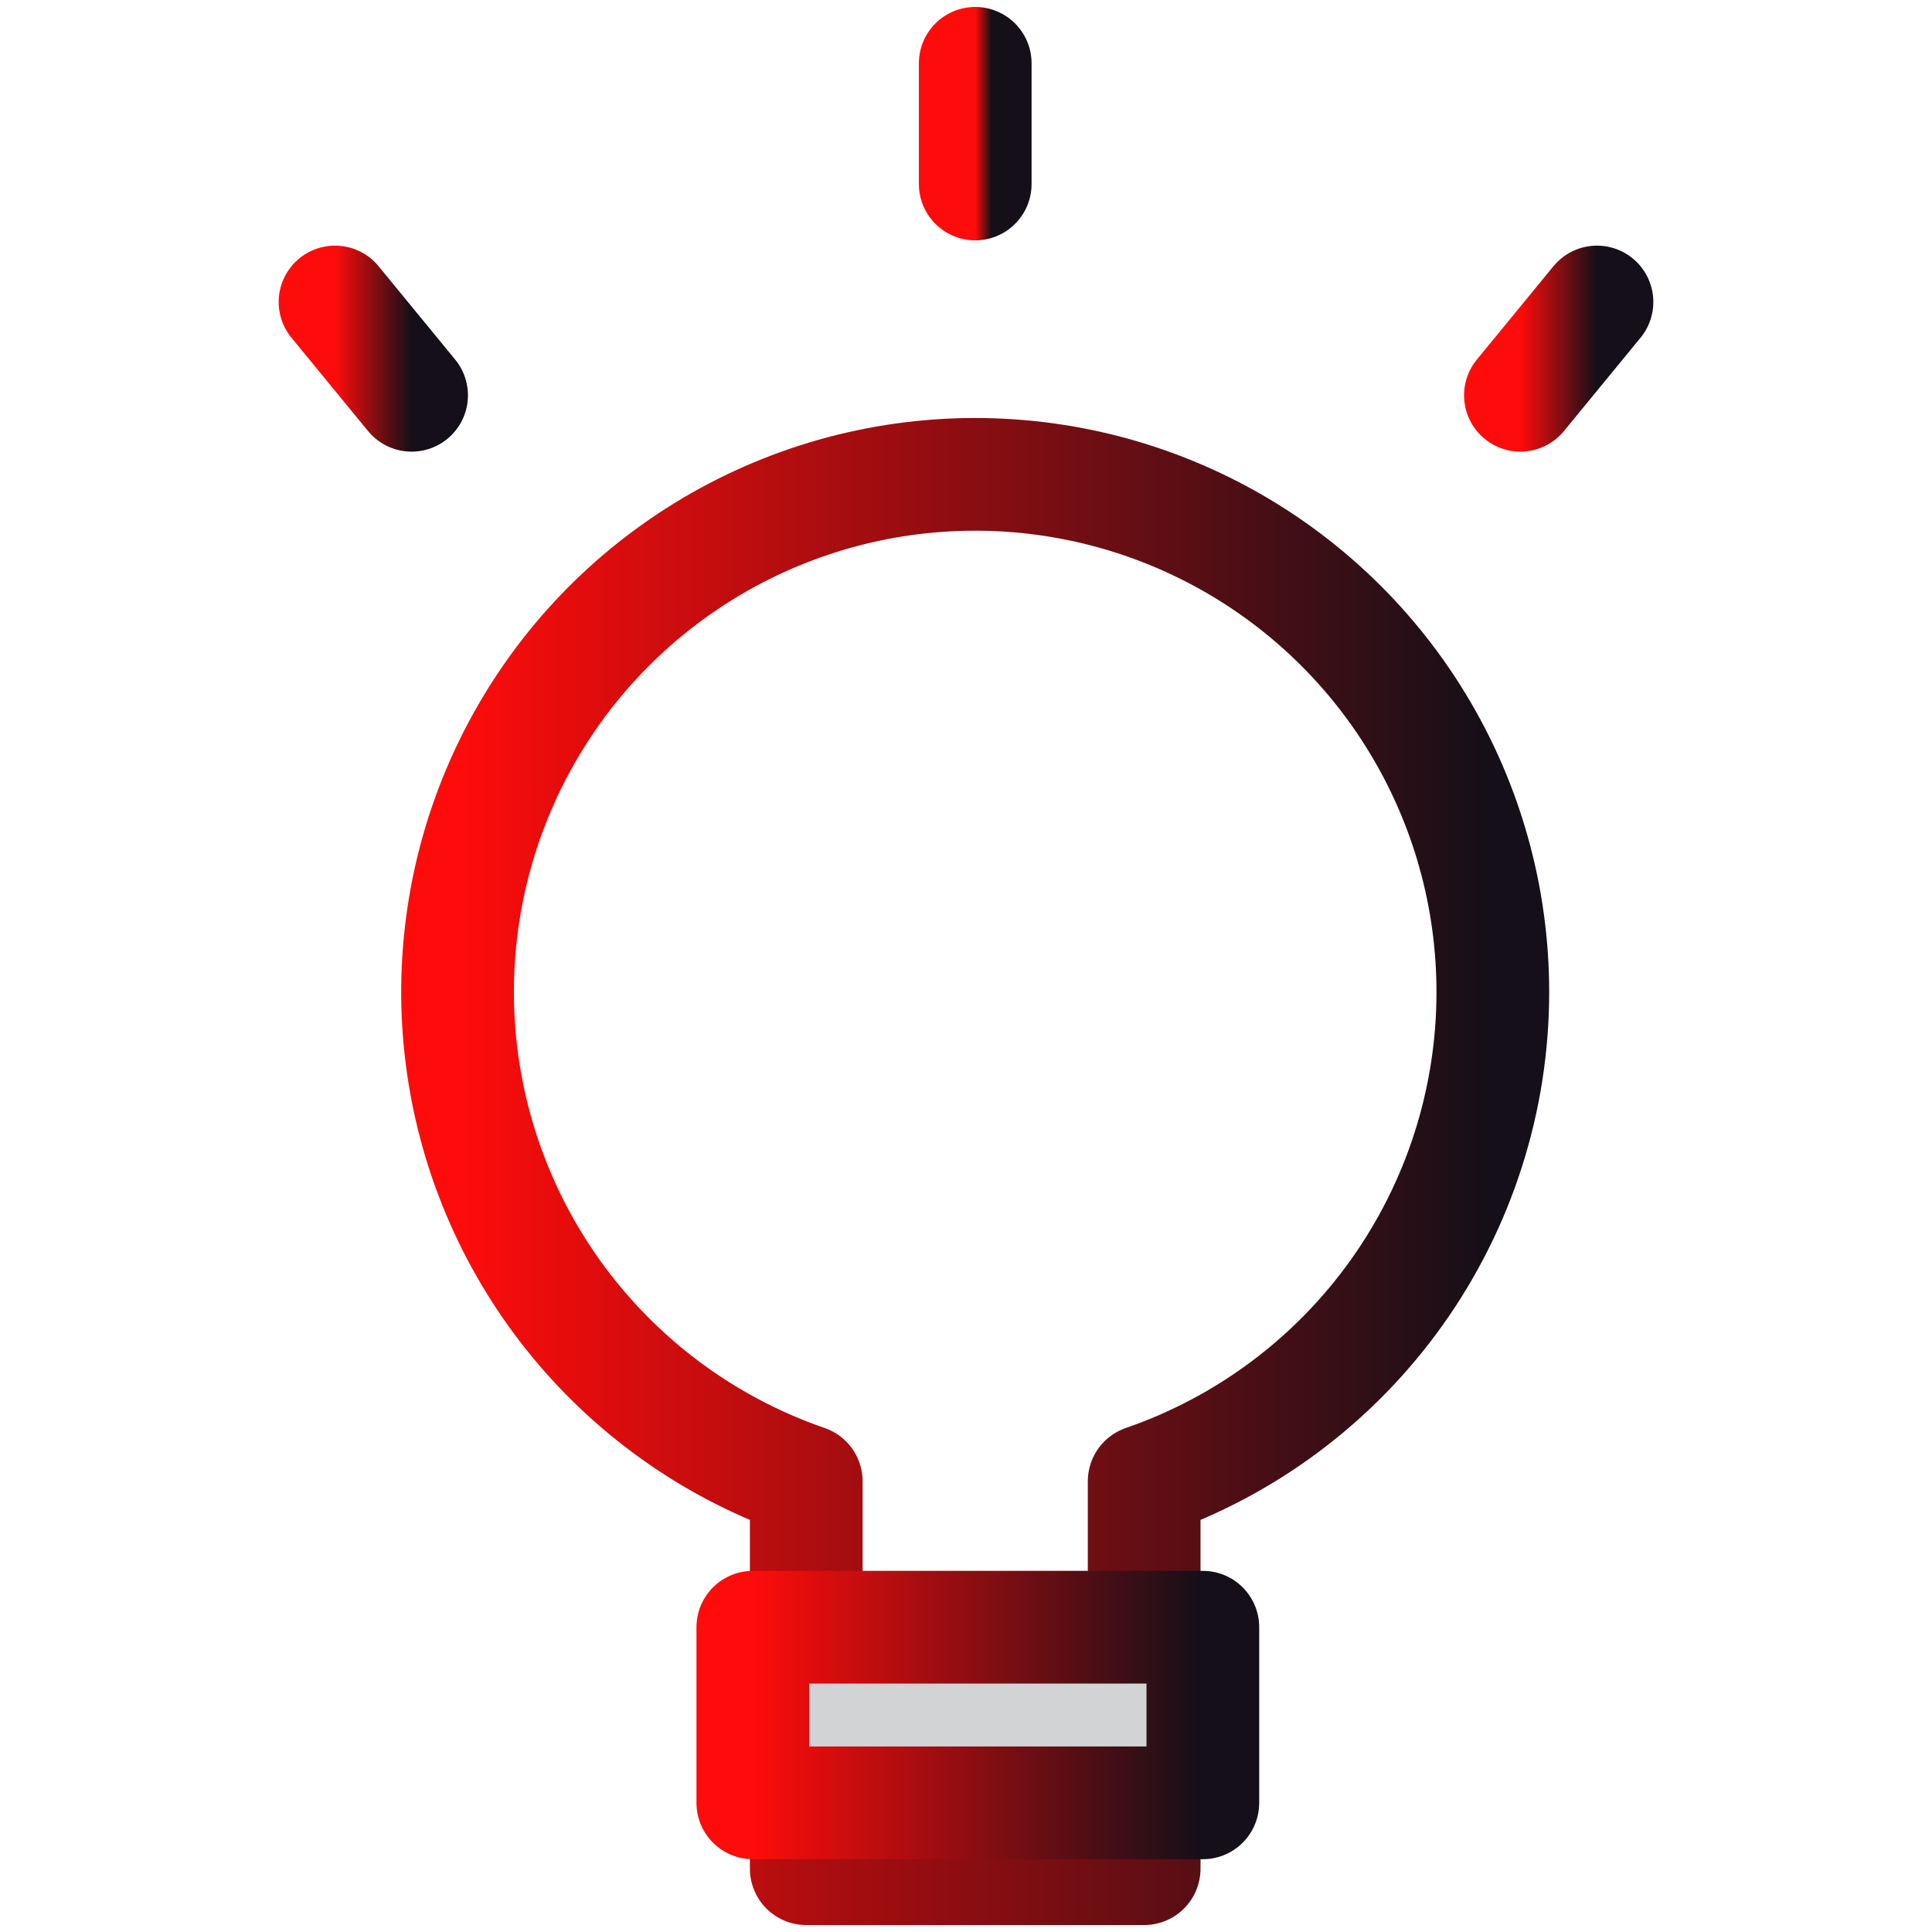
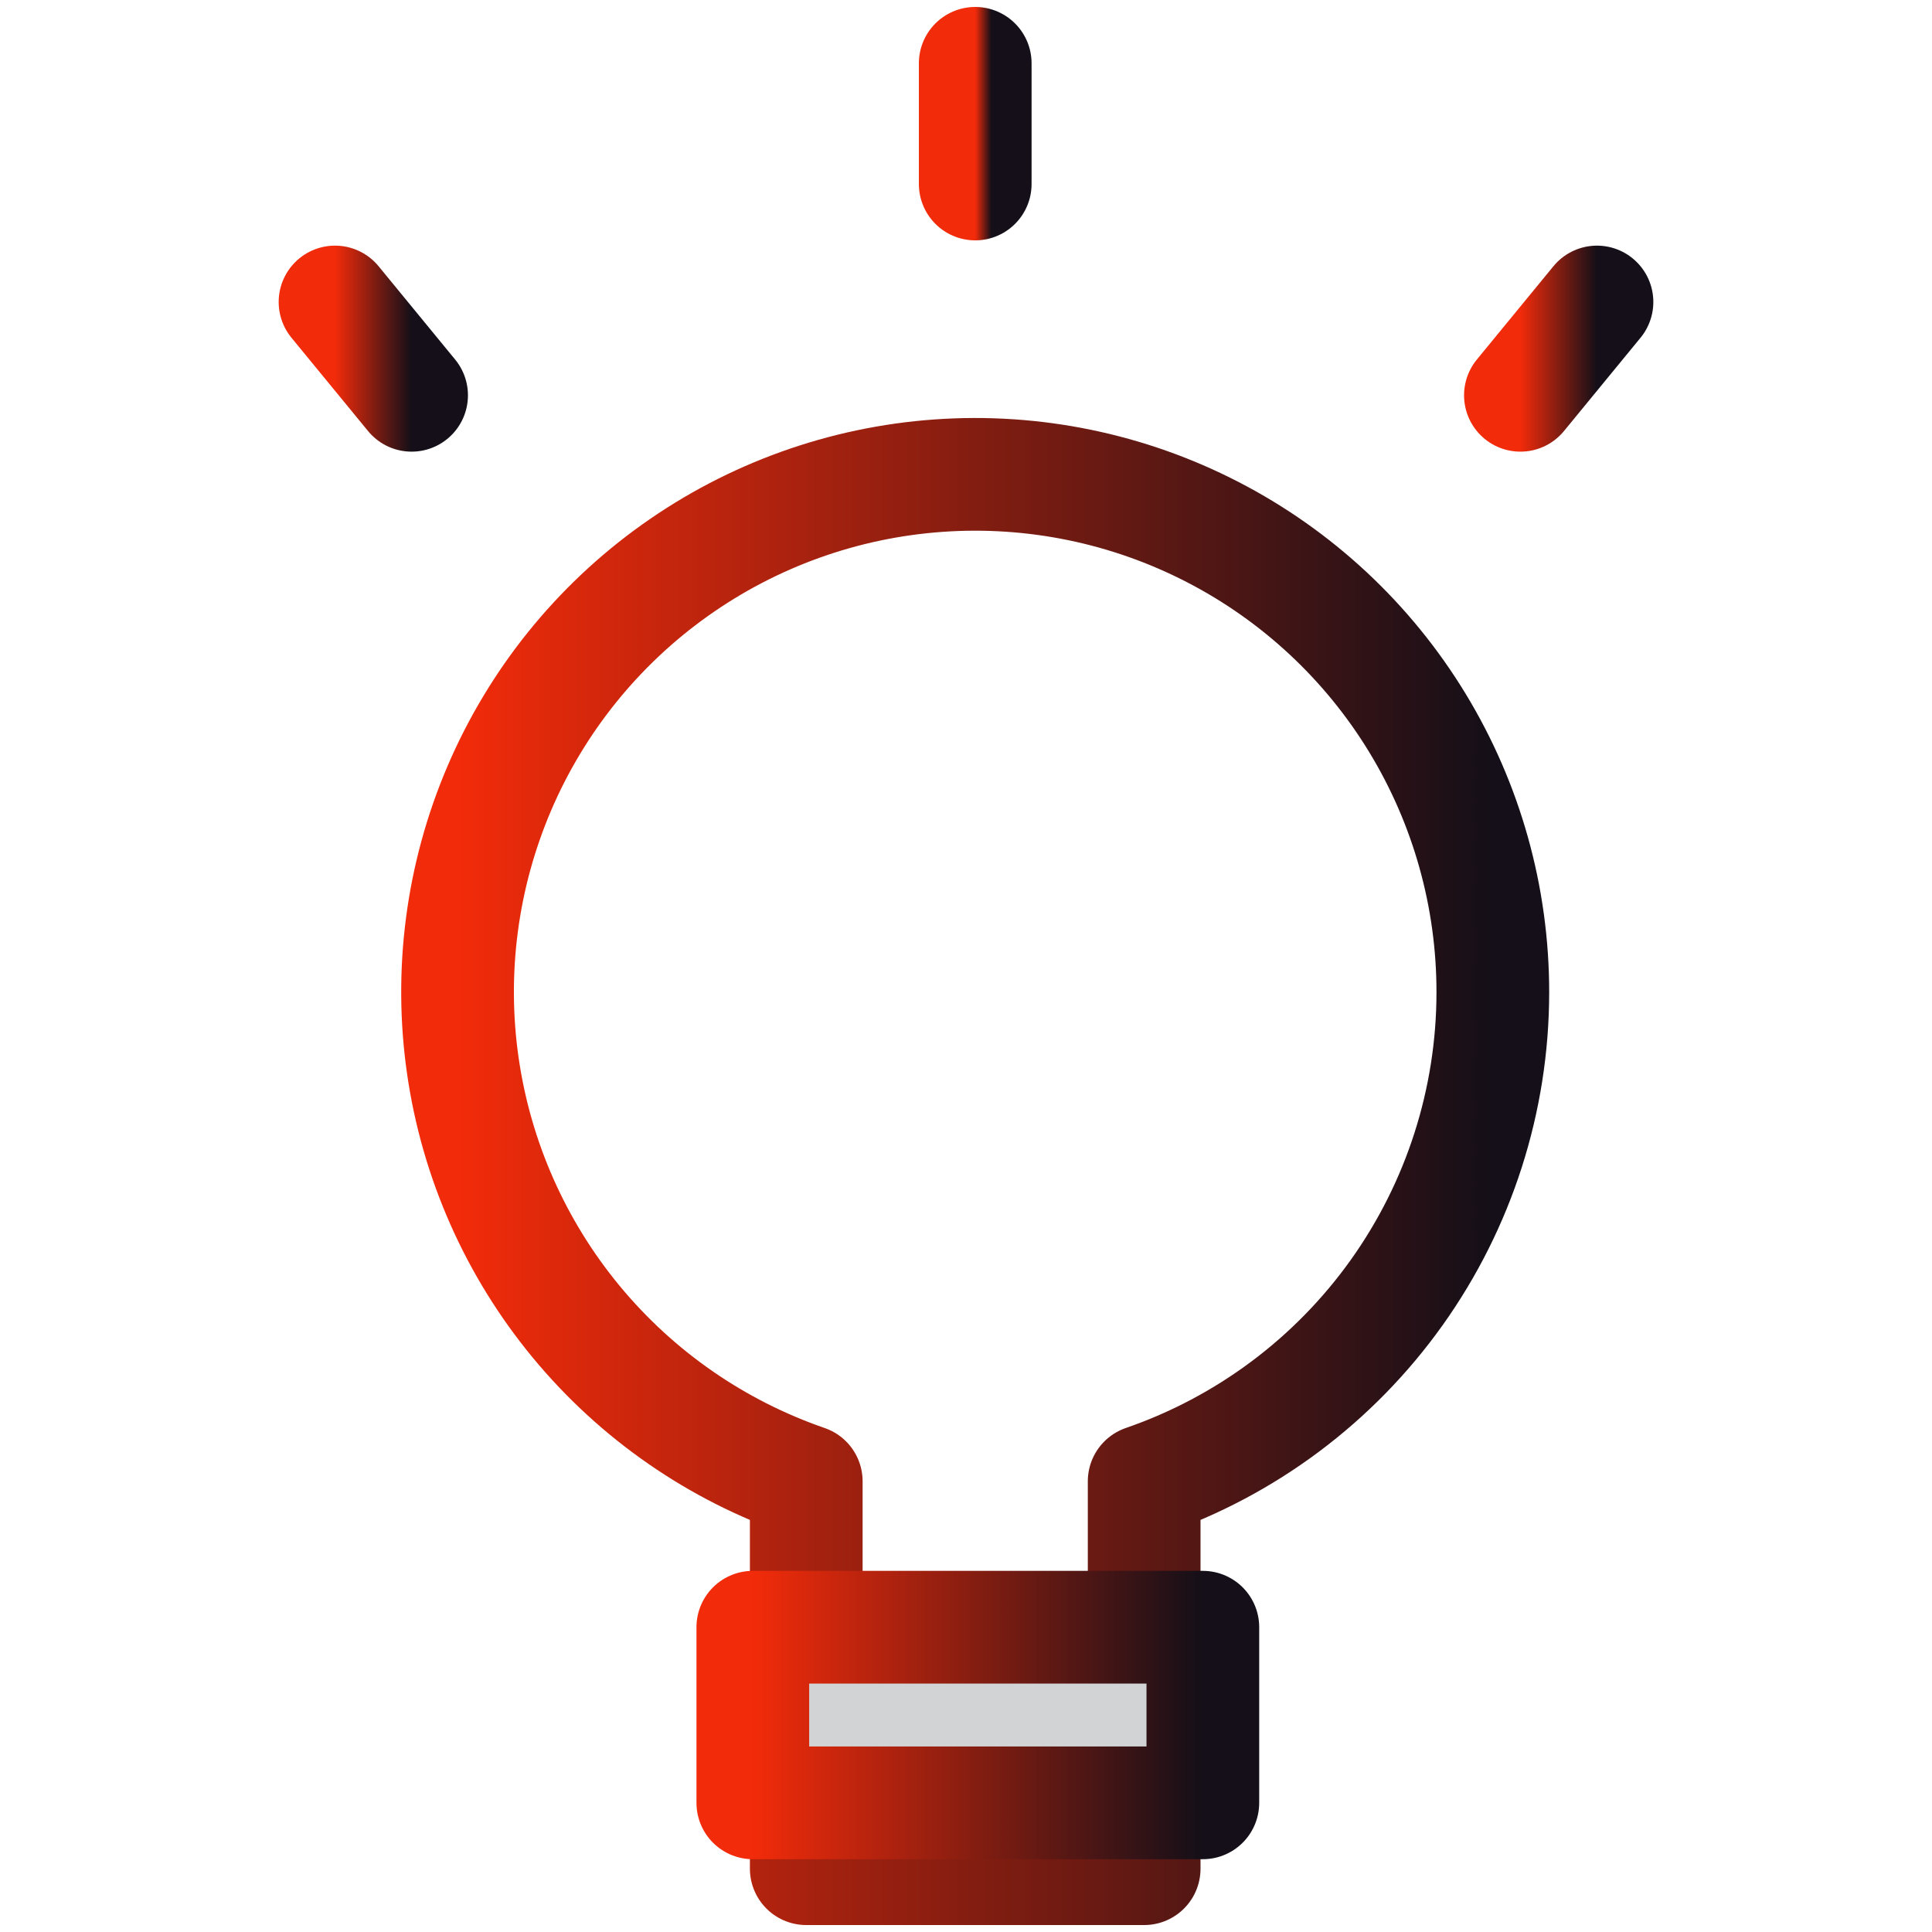
<svg xmlns="http://www.w3.org/2000/svg" width="120" height="120" viewBox="0 0 120 120" fill="none">
  <path d="M92.722 61.643C92.728 55.737 91.106 49.944 88.036 44.899C84.966 39.854 80.565 35.752 75.317 33.044C70.07 30.335 64.177 29.124 58.286 29.544C52.396 29.963 46.734 31.997 41.923 35.423C37.112 38.848 33.338 43.532 31.014 48.961C28.69 54.391 27.906 60.355 28.748 66.2C29.591 72.046 32.027 77.546 35.79 82.098C39.552 86.65 44.496 90.077 50.078 92.005V116.068H71.066V92.005C77.385 89.825 82.867 85.728 86.749 80.286C90.63 74.844 92.719 68.327 92.722 61.643Z" stroke="url(#paint0_linear_41_3939)" stroke-width="7" stroke-linecap="round" stroke-linejoin="round" />
  <path d="M74.711 101.069H46.759V111.978H74.711V101.069Z" fill="#D1D3D4" stroke="url(#paint1_linear_41_3939)" stroke-width="7" stroke-linecap="round" stroke-linejoin="round" />
  <path d="M60.573 3.932V11.429" stroke="url(#paint2_linear_41_3939)" stroke-width="7" stroke-linecap="round" stroke-linejoin="round" />
  <path d="M99.191 18.757L94.435 24.553" stroke="url(#paint3_linear_41_3939)" stroke-width="7" stroke-linecap="round" stroke-linejoin="round" />
  <path d="M20.809 18.757L25.565 24.553" stroke="url(#paint4_linear_41_3939)" stroke-width="7" stroke-linecap="round" stroke-linejoin="round" />
  <defs>
    <linearGradient id="paint0_linear_41_3939" x1="28.42" y1="72.765" x2="92.722" y2="72.765" gradientUnits="userSpaceOnUse">
-       <stop stop-color="#FE0C0B" />
+       <stop stop-color="#f22b0a" />
      <stop offset="1" stop-color="#140F18" />
    </linearGradient>
    <linearGradient id="paint1_linear_41_3939" x1="46.759" y1="106.524" x2="74.711" y2="106.524" gradientUnits="userSpaceOnUse">
-       <stop stop-color="#FE0C0B" />
+       <stop stop-color="#f22b0a" />
      <stop offset="1" stop-color="#140F18" />
    </linearGradient>
    <linearGradient id="paint2_linear_41_3939" x1="60.573" y1="7.68" x2="61.573" y2="7.68" gradientUnits="userSpaceOnUse">
-       <stop stop-color="#FE0C0B" />
+       <stop stop-color="#f22b0a" />
      <stop offset="1" stop-color="#140F18" />
    </linearGradient>
    <linearGradient id="paint3_linear_41_3939" x1="94.435" y1="21.655" x2="99.191" y2="21.655" gradientUnits="userSpaceOnUse">
-       <stop stop-color="#FE0C0B" />
+       <stop stop-color="#f22b0a" />
      <stop offset="1" stop-color="#140F18" />
    </linearGradient>
    <linearGradient id="paint4_linear_41_3939" x1="20.809" y1="21.655" x2="25.565" y2="21.655" gradientUnits="userSpaceOnUse">
-       <stop stop-color="#FE0C0B" />
+       <stop stop-color="#f22b0a" />
      <stop offset="1" stop-color="#140F18" />
    </linearGradient>
  </defs>
</svg>
